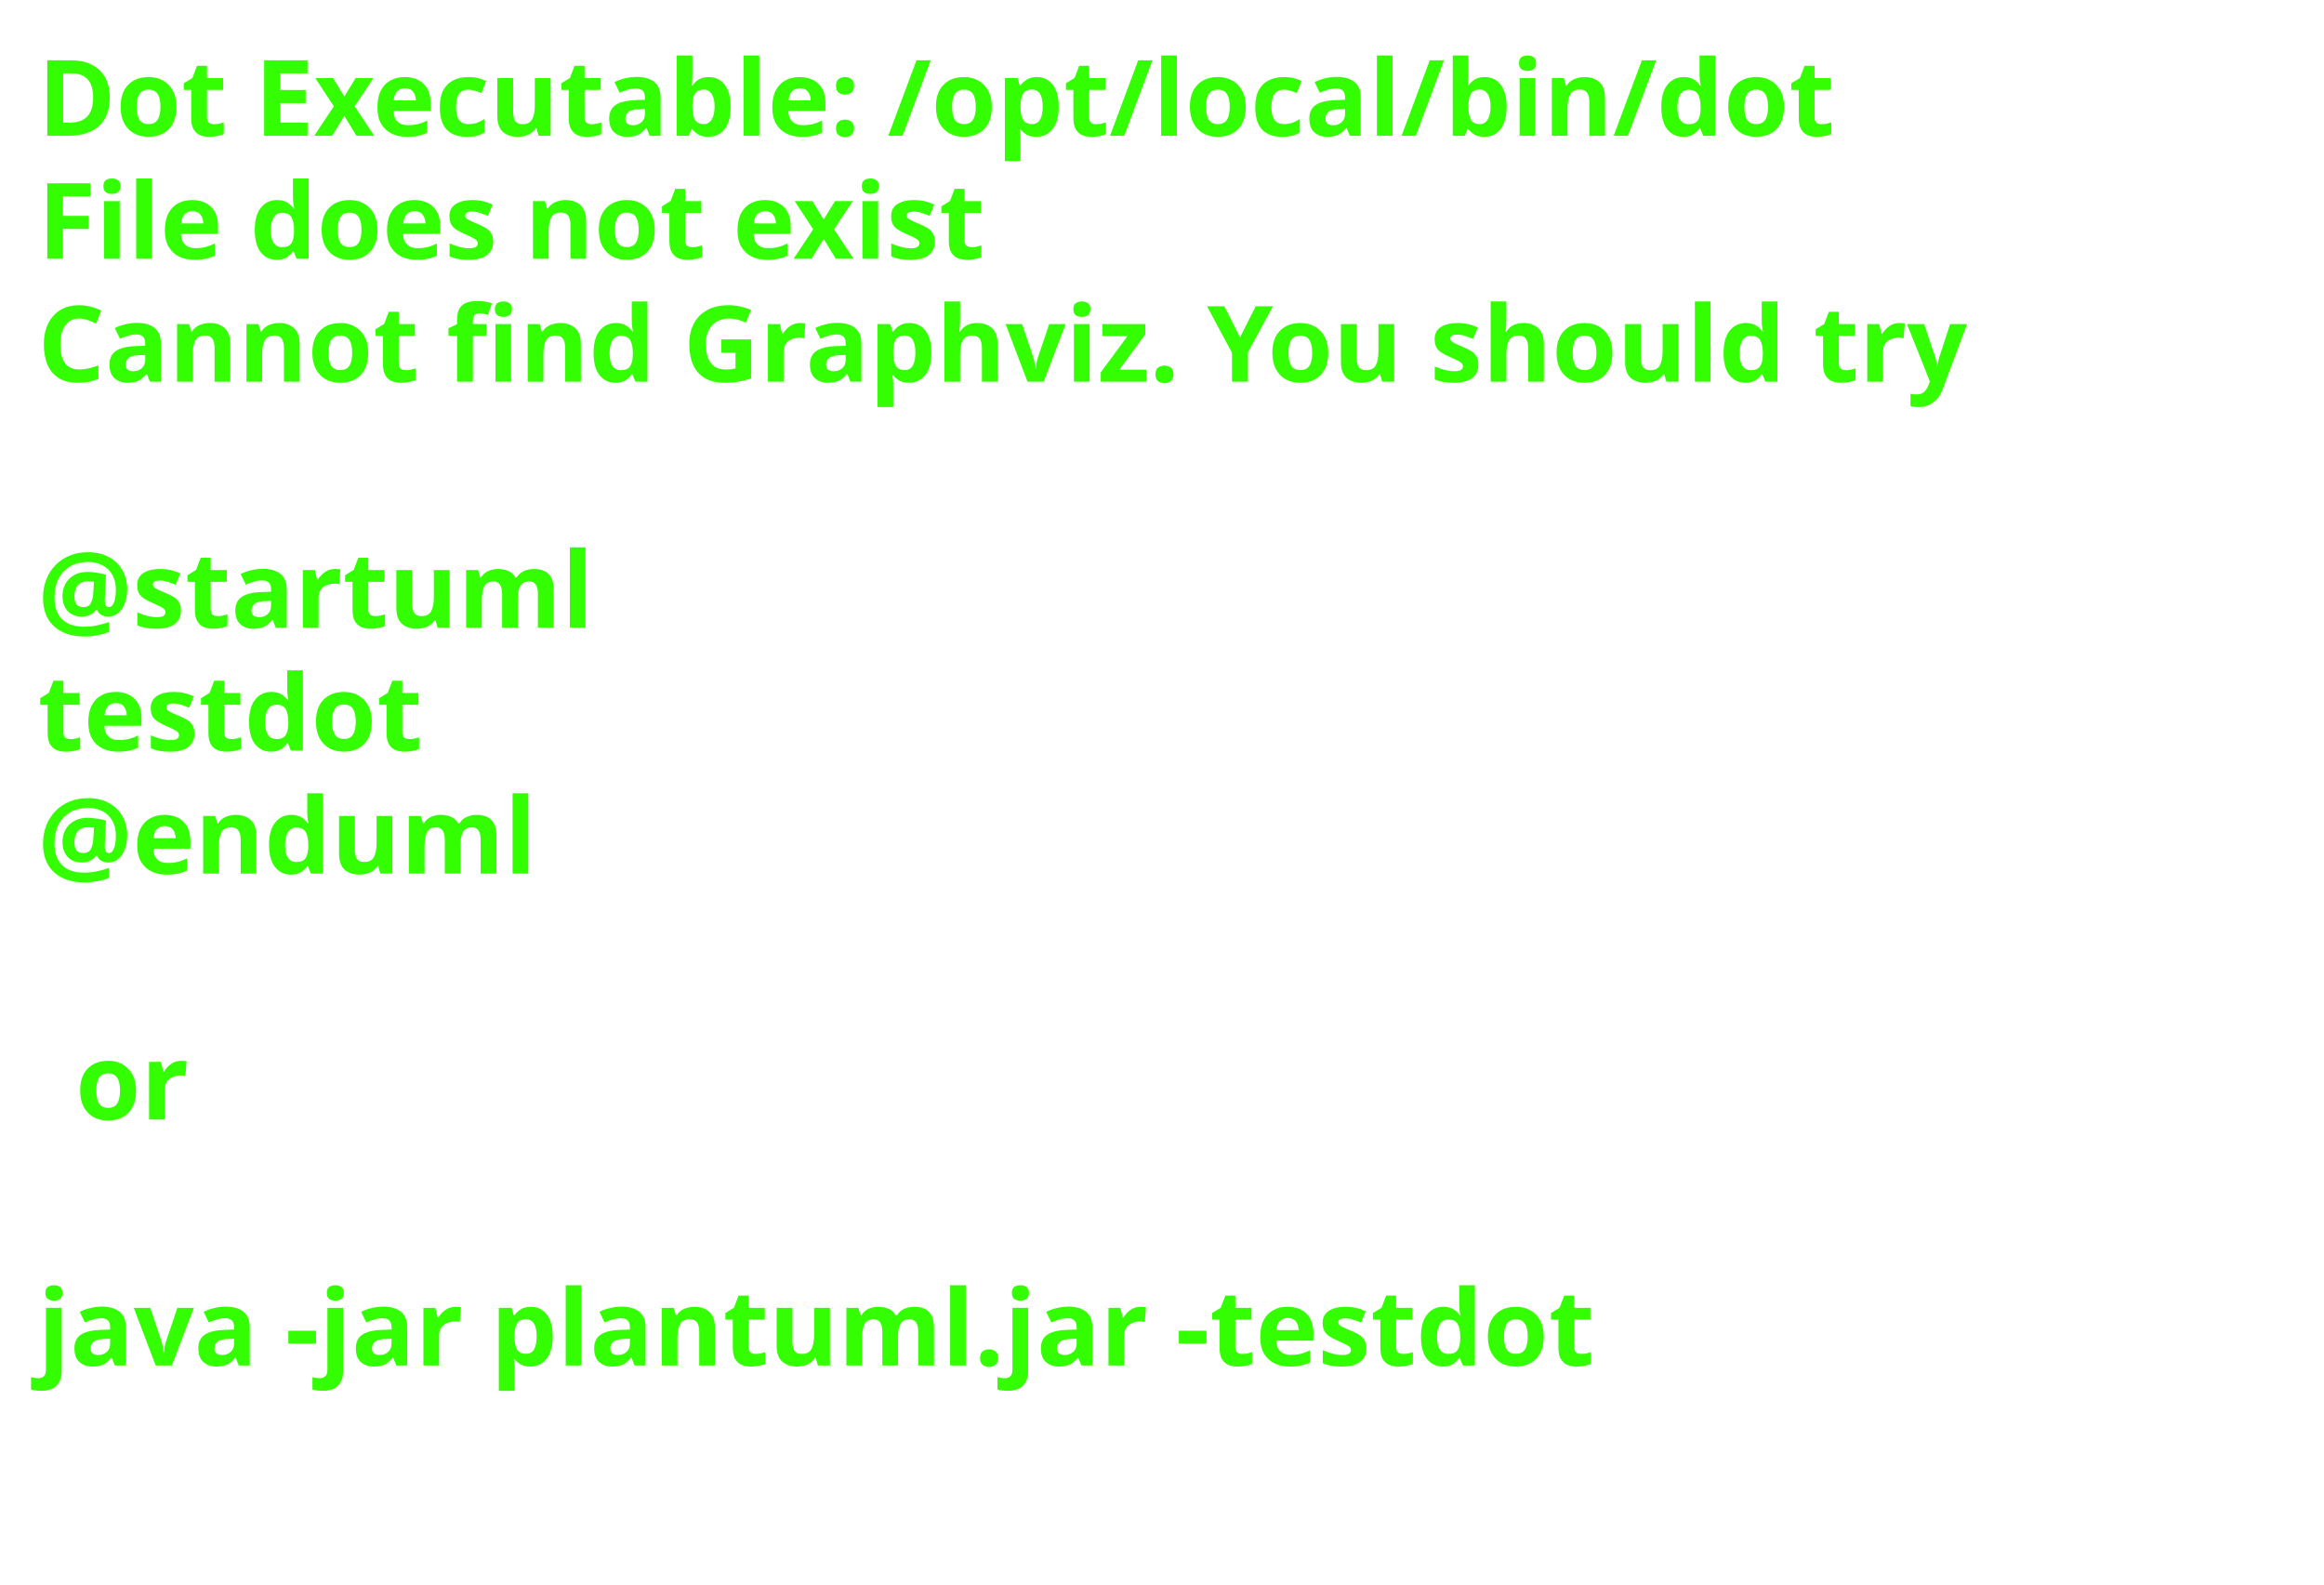
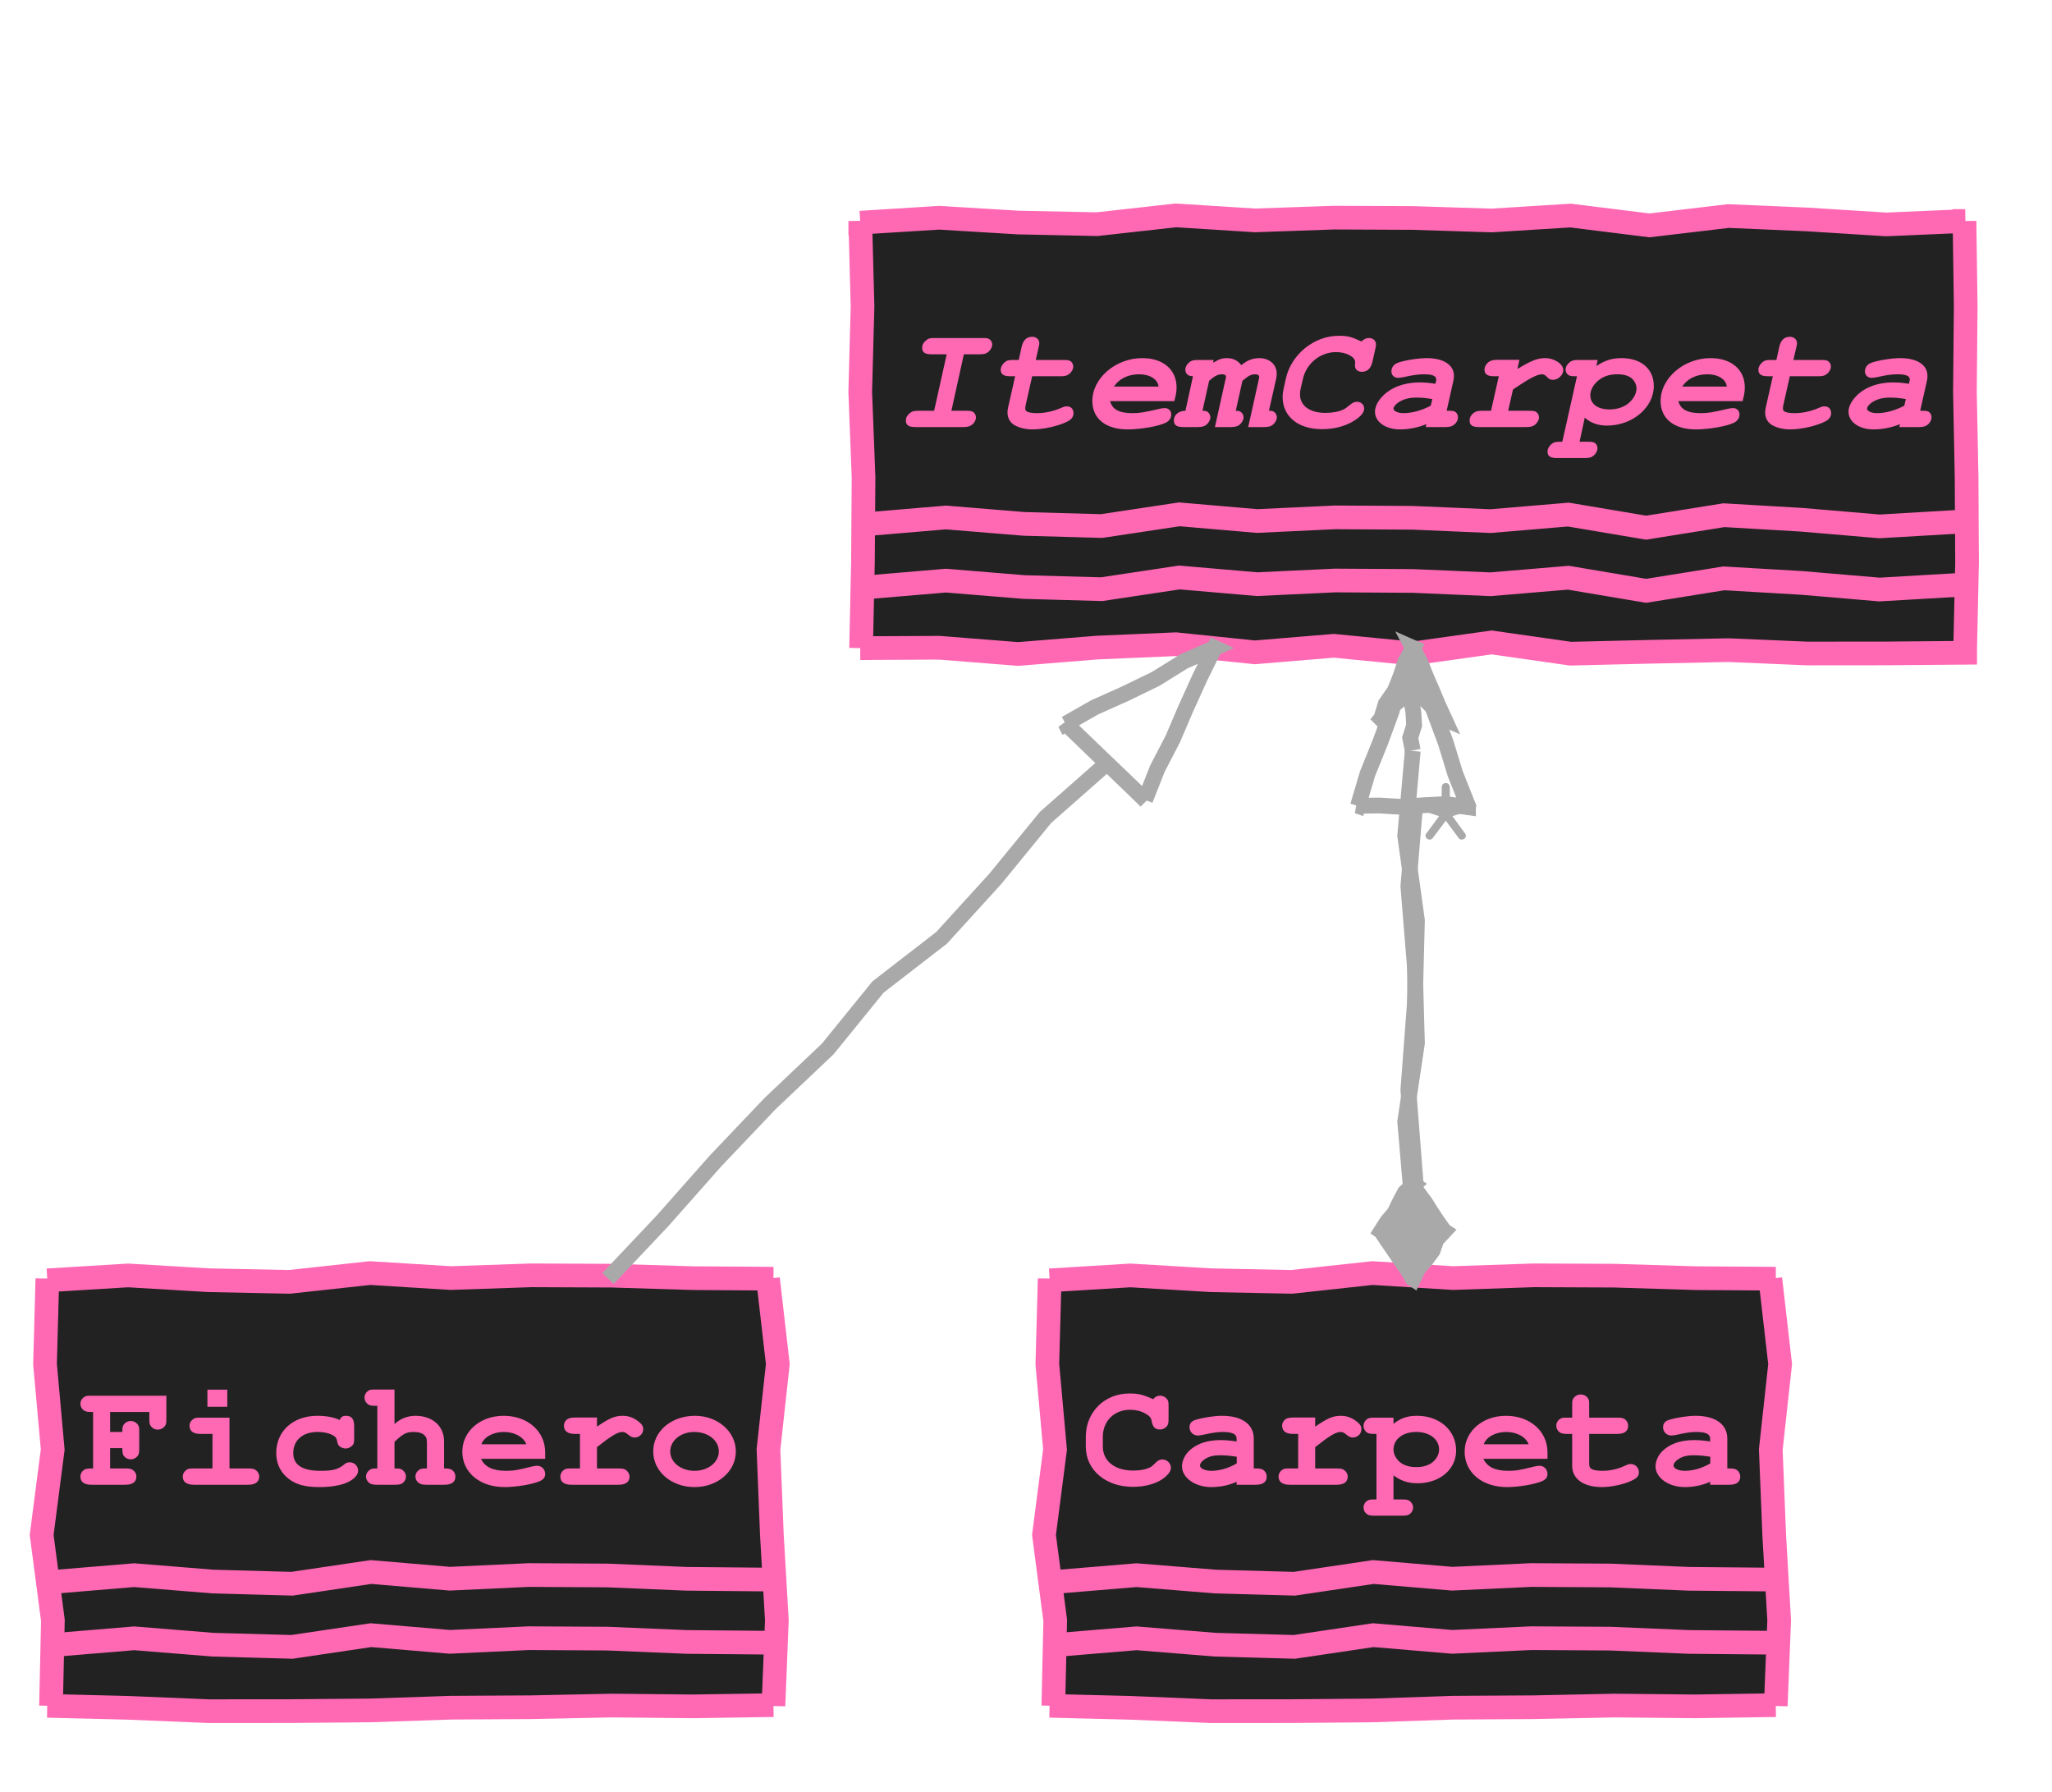
- <svg xmlns="http://www.w3.org/2000/svg" contentScriptType="application/ecmascript" contentStyleType="text/css" height="210px" preserveAspectRatio="none" style="width:308px;height:210px;background:#000000;" version="1.1" viewBox="0 0 308 210" width="308px" zoomAndPan="magnify">
+ <svg xmlns="http://www.w3.org/2000/svg" contentScriptType="application/ecmascript" contentStyleType="text/css" height="227px" preserveAspectRatio="none" style="width:260px;height:227px;background:#222222;" version="1.1" viewBox="0 0 260 227" width="260px" zoomAndPan="magnify">
  <defs />
  <g>
-     <text fill="#33FF02" font-family="sans-serif" font-size="14" font-weight="bold" lengthAdjust="spacingAndGlyphs" textLength="261" x="5" y="17.995">Dot Executable: /opt/local/bin/dot</text>
-     <text fill="#33FF02" font-family="sans-serif" font-size="14" font-weight="bold" lengthAdjust="spacingAndGlyphs" textLength="145" x="5" y="34.292">File does not exist</text>
-     <text fill="#33FF02" font-family="sans-serif" font-size="14" font-weight="bold" lengthAdjust="spacingAndGlyphs" textLength="291" x="5" y="50.589">Cannot find Graphviz. You should try</text>
-     <text fill="#33FF02" font-family="sans-serif" font-size="14" font-weight="bold" lengthAdjust="spacingAndGlyphs" textLength="0" x="10" y="66.886" />
-     <text fill="#33FF02" font-family="sans-serif" font-size="14" font-weight="bold" lengthAdjust="spacingAndGlyphs" textLength="79" x="5" y="83.183">@startuml</text>
-     <text fill="#33FF02" font-family="sans-serif" font-size="14" font-weight="bold" lengthAdjust="spacingAndGlyphs" textLength="57" x="5" y="99.48">testdot</text>
-     <text fill="#33FF02" font-family="sans-serif" font-size="14" font-weight="bold" lengthAdjust="spacingAndGlyphs" textLength="72" x="5" y="115.776">@enduml</text>
-     <text fill="#33FF02" font-family="sans-serif" font-size="14" font-weight="bold" lengthAdjust="spacingAndGlyphs" textLength="0" x="10" y="132.073" />
-     <text fill="#33FF02" font-family="sans-serif" font-size="14" font-weight="bold" lengthAdjust="spacingAndGlyphs" textLength="17" x="10" y="148.37">or</text>
-     <text fill="#33FF02" font-family="sans-serif" font-size="14" font-weight="bold" lengthAdjust="spacingAndGlyphs" textLength="0" x="10" y="164.667" />
-     <text fill="#33FF02" font-family="sans-serif" font-size="14" font-weight="bold" lengthAdjust="spacingAndGlyphs" textLength="227" x="5" y="180.964">java -jar plantuml.jar -testdot</text>
-     <text fill="#33FF02" font-family="sans-serif" font-size="14" font-weight="bold" lengthAdjust="spacingAndGlyphs" textLength="0" x="10" y="197.261" />
+     <polygon fill="#222222" points="109,28,109,28.21,119,27.586,129,28.193,139,28.4,149,27.287,159,27.922,169,27.573,179,27.616,189,27.932,199,27.309,209,28.554,219,27.37,229,27.802,239,28.432,249,28,248.914,28,249.068,38.823,248.968,49.645,249.179,60.468,249.239,71.291,249,82.113,249,82.699,239,82.784,229,82.793,219,82.368,209,82.577,199,82.816,189,81.392,179,82.792,169,81.817,159,82.647,149,81.618,139,82.045,129,82.855,119,82.064,109,82.113,109.105,82.113,109.339,71.291,109.416,60.468,108.996,49.645,109.287,38.823,109,28" style="stroke: #FF69B4; stroke-width: 3.0;" />
+     <text fill="#FF69B4" font-family="courier" font-size="20" font-style="italic" font-weight="bold" lengthAdjust="spacingAndGlyphs" textLength="132" x="113" y="54.107">ItemCarpeta</text>
+     <path d="M110,66.113 L110,66.394 L119.857,65.561 L129.714,66.371 L139.571,66.646 L149.429,65.162 L159.286,66.01 L169.143,65.545 L179,65.602 L188.857,66.022 L198.714,65.192 L208.571,66.852 L218.429,65.273 L228.286,65.85 L238.143,66.689 L248,66.113 " fill="#222222" style="stroke: #FF69B4; stroke-width: 3.0;" />
+     <path d="M110,74.113 L110,74.394 L119.857,73.561 L129.714,74.371 L139.571,74.646 L149.429,73.162 L159.286,74.01 L169.143,73.545 L179,73.602 L188.857,74.022 L198.714,73.192 L208.571,74.852 L218.429,73.273 L228.286,73.85 L238.143,74.689 L248,74.113 " fill="#222222" style="stroke: #FF69B4; stroke-width: 3.0;" />
+     <polygon fill="#222222" points="6,162,6,162.21,16.222,161.586,26.444,162.193,36.667,162.4,46.889,161.287,57.111,161.922,67.333,161.573,77.556,161.617,87.778,161.932,98,162,97.309,162,98.554,172.823,97.37,183.645,97.802,194.468,98.432,205.291,98,216.113,98,216.028,87.778,216.181,77.556,216.081,67.333,216.292,57.111,216.352,46.889,216.699,36.667,216.784,26.444,216.792,16.222,216.368,6,216.113,6.464,216.113,6.702,205.291,5.279,194.468,6.678,183.645,5.704,172.823,6,162" style="stroke: #FF69B4; stroke-width: 3.0;" />
+     <text fill="#FF69B4" font-family="courier" font-size="20" font-weight="bold" lengthAdjust="spacingAndGlyphs" textLength="84" x="10" y="188.107">Fichero</text>
+     <path d="M7,200.113 L7,200.393 L17,199.561 L27,200.371 L37,200.646 L47,199.162 L57,200.01 L67,199.545 L77,199.602 L87,200.022 L97,200.113 " fill="#222222" style="stroke: #FF69B4; stroke-width: 3.0;" />
+     <path d="M7,208.113 L7,208.393 L17,207.561 L27,208.371 L37,208.646 L47,207.162 L57,208.01 L67,207.545 L77,207.602 L87,208.022 L97,208.113 " fill="#222222" style="stroke: #FF69B4; stroke-width: 3.0;" />
+     <polygon fill="#222222" points="133,162,133,162.21,143.222,161.586,153.444,162.193,163.667,162.4,173.889,161.287,184.111,161.922,194.333,161.573,204.556,161.617,214.778,161.932,225,162,224.309,162,225.554,172.823,224.37,183.645,224.802,194.468,225.432,205.291,225,216.113,225,216.028,214.778,216.181,204.556,216.081,194.333,216.292,184.111,216.352,173.889,216.699,163.667,216.784,153.444,216.792,143.222,216.368,133,216.113,133.464,216.113,133.702,205.291,132.279,194.468,133.679,183.645,132.703,172.823,133,162" style="stroke: #FF69B4; stroke-width: 3.0;" />
+     <text fill="#FF69B4" font-family="courier" font-size="20" font-weight="bold" lengthAdjust="spacingAndGlyphs" textLength="84" x="137" y="188.107">Carpeta</text>
+     <path d="M134,200.113 L134,200.393 L144,199.561 L154,200.371 L164,200.646 L174,199.162 L184,200.01 L194,199.545 L204,199.602 L214,200.022 L224,200.113 " fill="#222222" style="stroke: #FF69B4; stroke-width: 3.0;" />
+     <path d="M134,208.113 L134,208.393 L144,207.561 L154,208.371 L164,208.646 L174,207.162 L184,208.01 L194,207.545 L204,207.602 L214,208.022 L224,208.113 " fill="#222222" style="stroke: #FF69B4; stroke-width: 3.0;" />
+     <path d="M139.86,96.68 L140.062,96.874 L132.482,103.553 L126.086,111.37 L119.304,118.816 L111.254,125.043 L104.885,132.886 L97.57,139.819 L90.632,147.114 L83.954,154.661 L77.04,161.98 " fill="none" style="stroke: #A9A9A9; stroke-width: 2.0;" />
+     <polygon fill="none" points="135,91.64,135.032,91.703,138.72,89.605,142.593,87.874,146.406,86.023,150.021,83.78,153.91,82.08,153.886,82.069,152.017,85.873,150.266,89.731,148.597,93.626,146.644,97.392,145.09,101.34,145.218,101.473,142.926,99.249,141.008,97.412,139.136,95.624,136.998,93.559,135,91.64" style="stroke: #A9A9A9; stroke-width: 2.0;" />
+     <path d="M179,102.35 L179.28,102.35 L178.448,112.288 L179.258,122.227 L179.533,132.165 L178.049,142.103 L178.896,152.042 L179,161.98 " fill="none" style="stroke: #A9A9A9; stroke-width: 2.0;" />
+     <polygon fill="none" points="172,102.08,172.066,102.103,173.27,98.034,174.861,94.101,176.326,90.124,177.376,86.001,179,82.08,178.976,82.071,180.266,86.033,181.679,90.038,183.179,94.073,184.382,98.004,186,102.08,186,102.264,183.2,101.87,180.4,102.014,177.6,102.224,174.8,102.051,172,102.08" style="stroke: #A9A9A9; stroke-width: 2.0;" />
+     <path d="M179,148.82 L179.28,148.82 L178.448,138.084 L179.258,127.348 L179.533,116.612 L178.049,105.876 L179,95.14 " fill="none" style="stroke: #A9A9A9; stroke-width: 2.0;" />
+     <polygon fill="#A9A9A9" points="179,82.08,179.064,82.109,178.074,83.824,177.459,85.706,176.722,87.534,175.583,89.183,175,91.08,174.982,91.062,175.7,90.18,176.51,89.39,177.384,88.664,178.037,87.717,179,87.08,179.131,87.21,179.651,87.731,180.553,88.633,181.502,89.582,182.18,90.26,183,91.08,183.021,91.089,182.19,89.276,181.454,87.504,180.673,85.712,179.978,83.959,179,82.08" style="stroke: #A9A9A9; stroke-width: 2.0;" />
+     <path d="M179,87.08 L179.093,87.08 L178.816,88.68 L179.086,90.28 L179.178,91.88 L178.683,93.48 L179,95.08 " fill="#A9A9A9" style="stroke: #A9A9A9; stroke-width: 2.0;" />
+     <polygon fill="#A9A9A9" points="179,161.98,179.058,162.019,179.685,160.703,180.654,159.616,181.511,158.454,182.002,157.048,183,155.98,182.978,155.966,182.082,154.701,181.294,153.509,180.581,152.367,179.608,151.052,179,149.98,179.154,150.082,178.025,151.064,177.345,152.343,176.72,153.66,175.776,154.764,175,155.98,175.019,155.993,175.791,157.174,176.649,158.413,177.466,159.624,178.362,160.888,179,161.98" style="stroke: #A9A9A9; stroke-width: 2.0;" />
+     <text fill="#A9A9A9" font-family="courier" font-size="20" lengthAdjust="spacingAndGlyphs" textLength="12" x="177.189" y="111.275">*</text>
  </g>
</svg>
